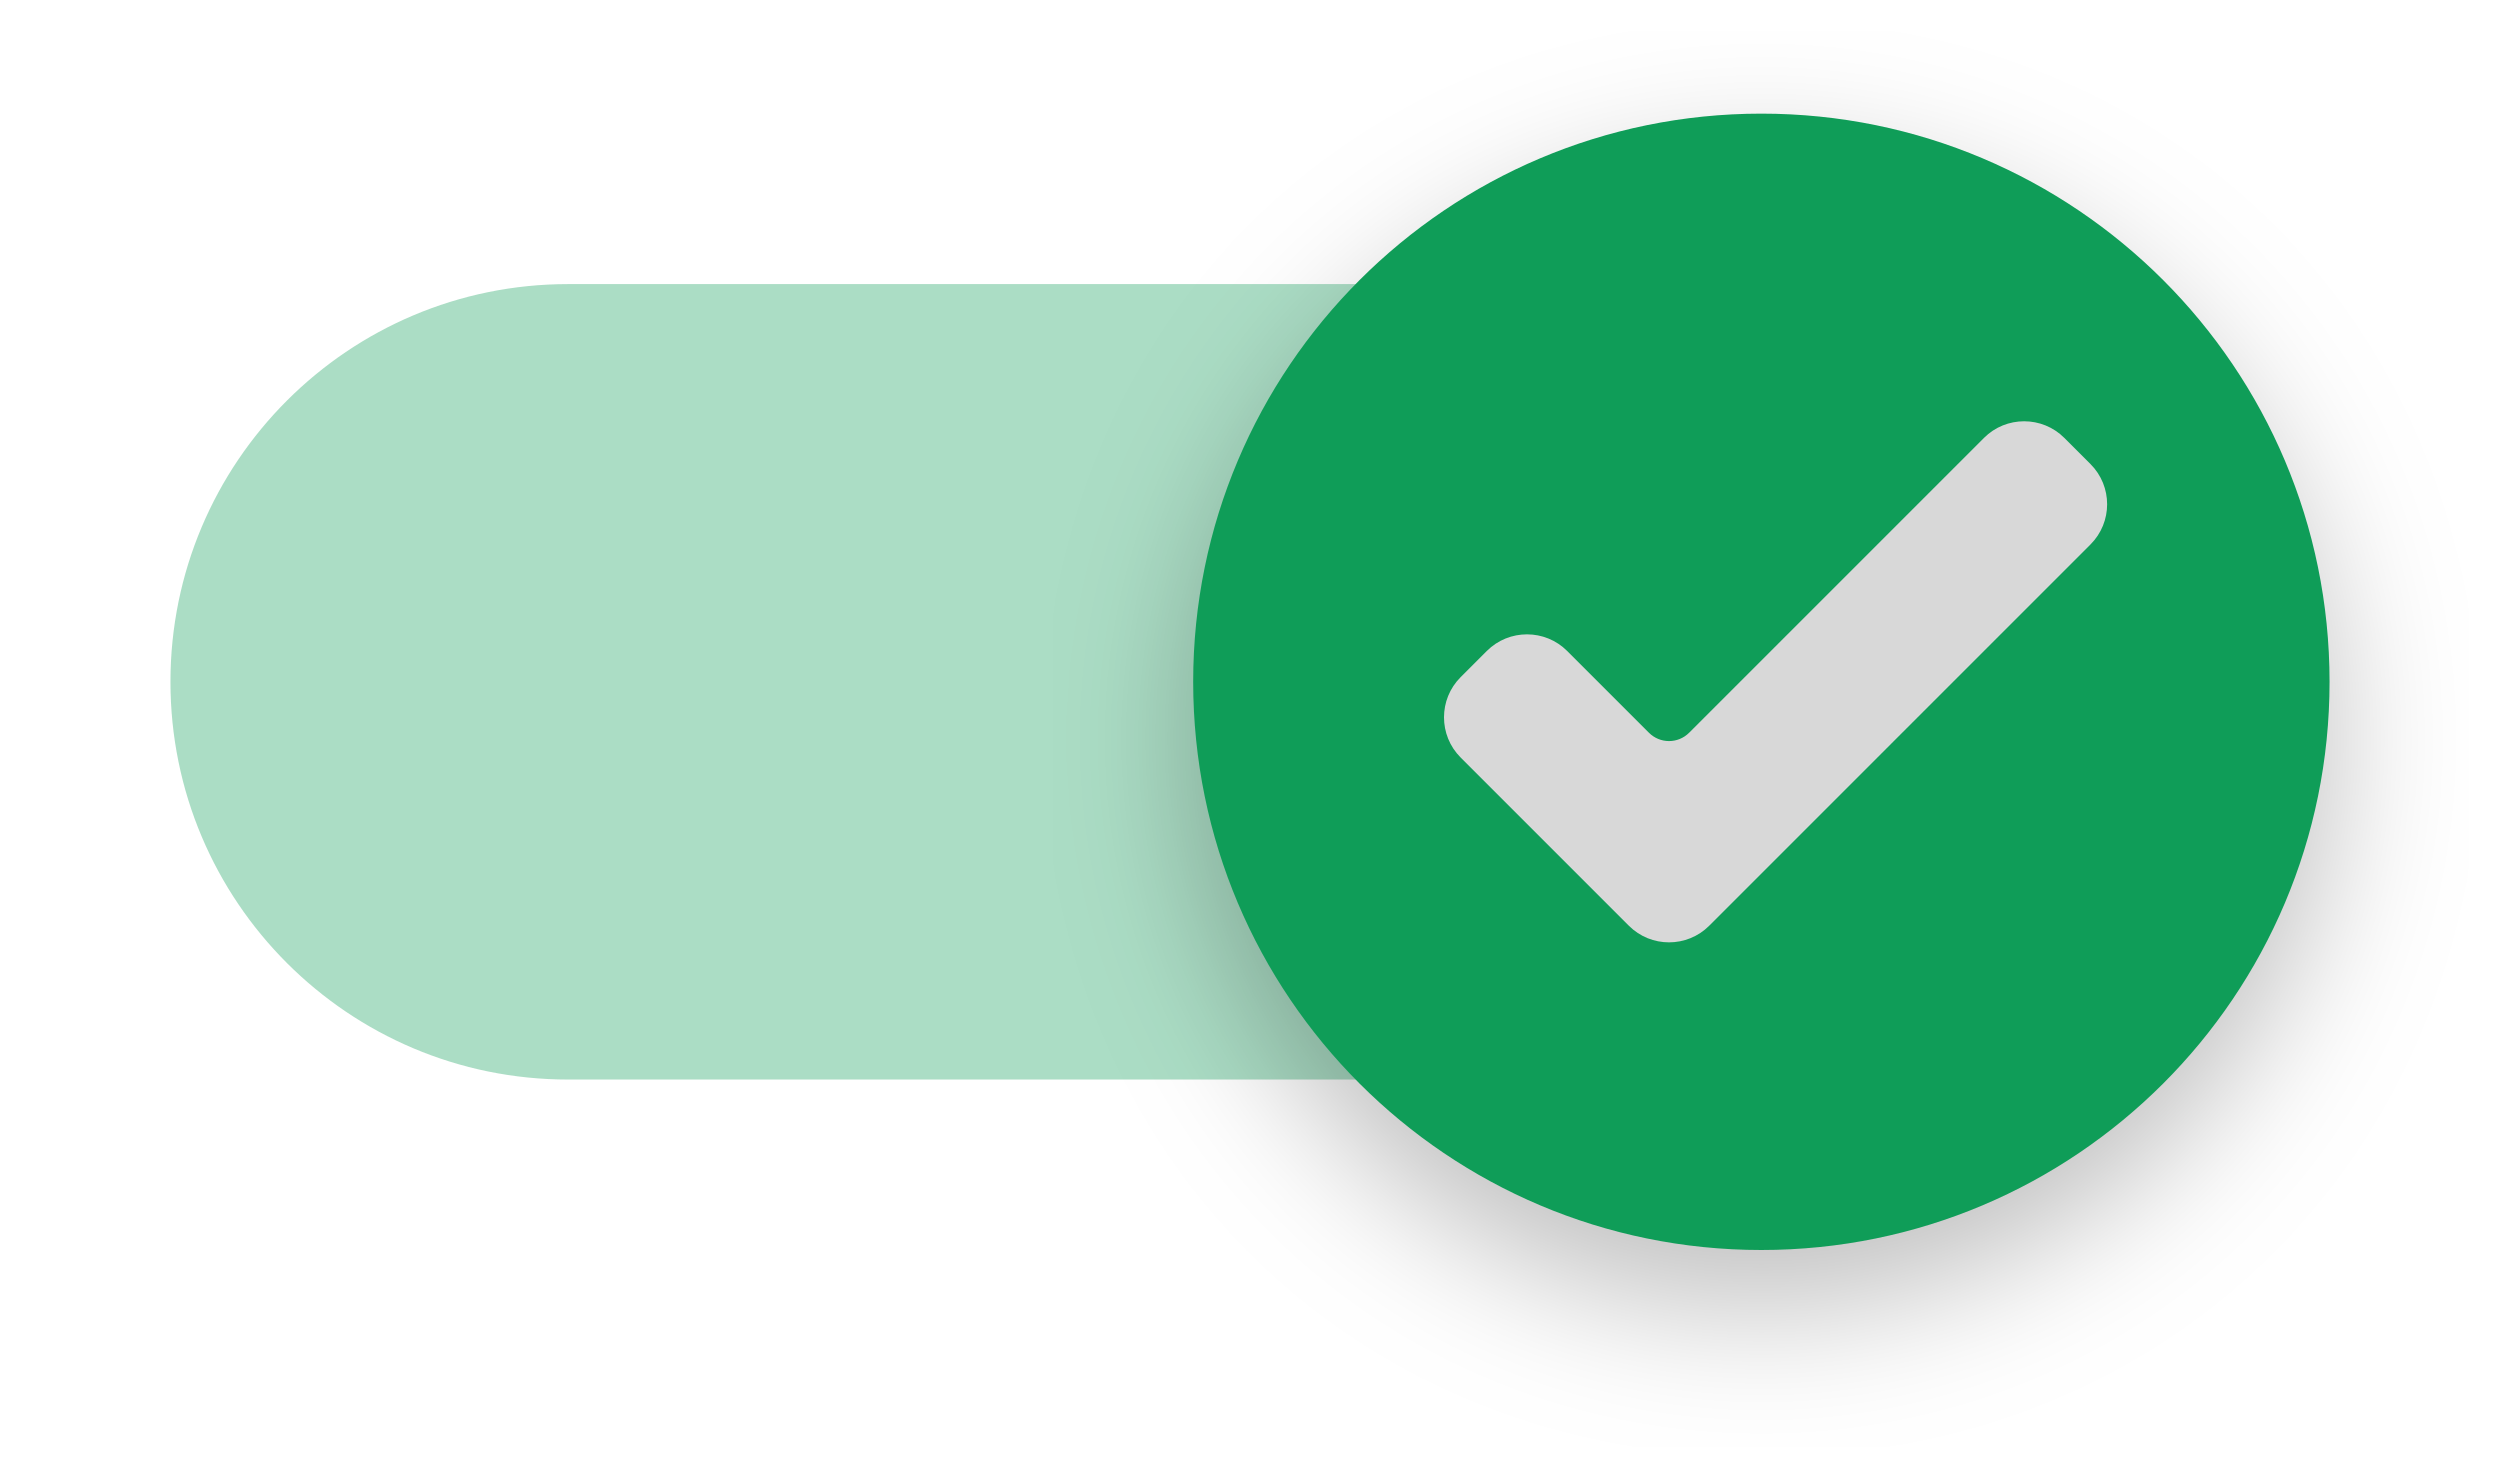
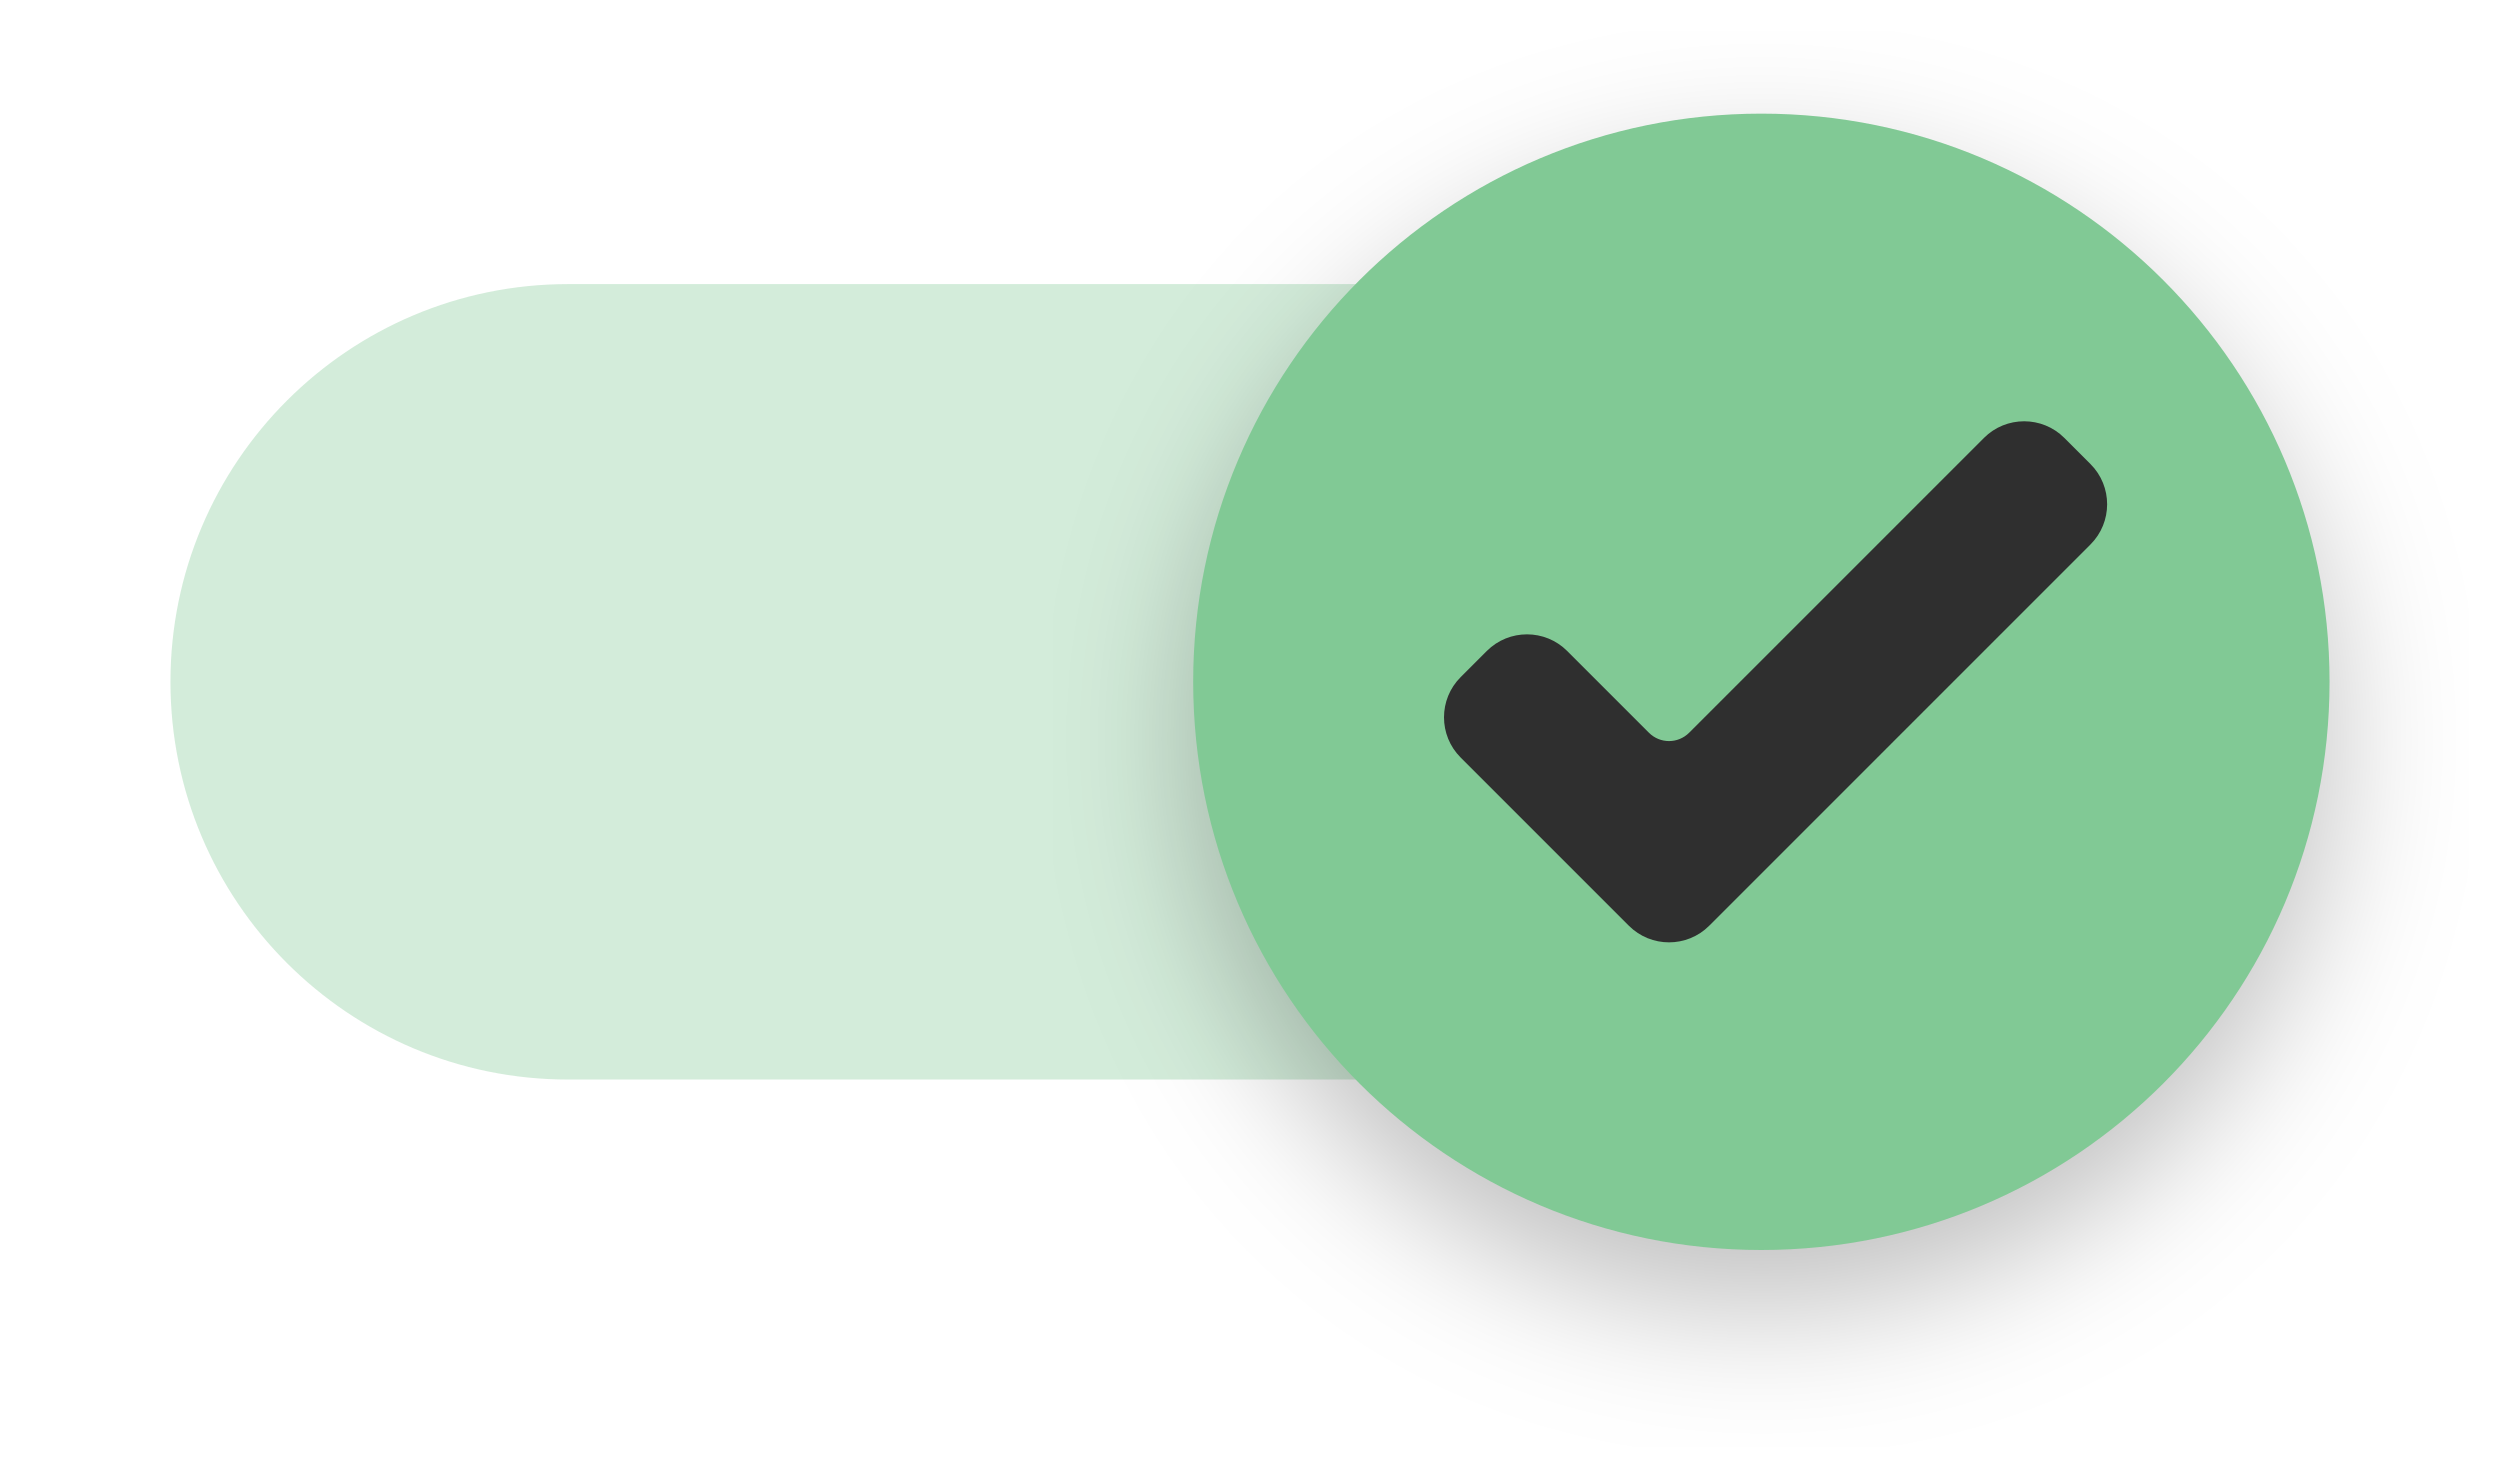
<svg xmlns="http://www.w3.org/2000/svg" width="44" height="26" viewBox="0 0 44 26" fill="none">
-   <path opacity="0.35" d="M28 5H10C6.134 5 3 8.134 3 12C3 15.866 6.134 19 10 19H28C31.866 19 35 15.866 35 12C35 8.134 31.866 5 28 5Z" fill="#0f9d58" />
+   <path opacity="0.35" d="M28 5H10C6.134 5 3 8.134 3 12C3 15.866 6.134 19 10 19H28C31.866 19 35 15.866 35 12C35 8.134 31.866 5 28 5Z" fill="#81c995" />
  <g opacity="0.25" filter="url(#filter0_f_4_2)">
    <path d="M31 23C36.523 23 41 18.523 41 13C41 7.477 36.523 3 31 3C25.477 3 21 7.477 21 13C21 18.523 25.477 23 31 23Z" fill="black" />
  </g>
-   <path d="M31 22C36.523 22 41 17.523 41 12C41 6.477 36.523 2 31 2C25.477 2 21 6.477 21 12C21 17.523 25.477 22 31 22Z" fill="#0f9d58" />
-   <path d="M26.168 11.457C26.558 11.067 27.192 11.067 27.582 11.457L29.021 12.896C29.217 13.092 29.533 13.092 29.729 12.896L34.918 7.707C35.308 7.317 35.942 7.317 36.332 7.707L36.793 8.168C37.183 8.558 37.183 9.192 36.793 9.582L30.082 16.293C29.692 16.683 29.058 16.683 28.668 16.293L25.707 13.332C25.317 12.942 25.317 12.308 25.707 11.918L26.168 11.457Z" fill="#d8d8d8ff" />
+   <path d="M31 22C36.523 22 41 17.523 41 12C41 6.477 36.523 2 31 2C25.477 2 21 6.477 21 12C21 17.523 25.477 22 31 22Z" fill="#81c995" />
+   <path d="M26.168 11.457C26.558 11.067 27.192 11.067 27.582 11.457L29.021 12.896C29.217 13.092 29.533 13.092 29.729 12.896L34.918 7.707C35.308 7.317 35.942 7.317 36.332 7.707L36.793 8.168C37.183 8.558 37.183 9.192 36.793 9.582L30.082 16.293C29.692 16.683 29.058 16.683 28.668 16.293L25.707 13.332C25.317 12.942 25.317 12.308 25.707 11.918L26.168 11.457Z" fill="#2F2F2F" />
  <defs>
    <filter id="filter0_f_4_2" x="18.55" y="0.55" width="24.9" height="24.9" filterUnits="userSpaceOnUse" color-interpolation-filters="sRGB">
      <feFlood flood-opacity="0" result="BackgroundImageFix" />
      <feBlend mode="normal" in="SourceGraphic" in2="BackgroundImageFix" result="shape" />
      <feGaussianBlur stdDeviation="1.225" result="effect1_foregroundBlur_4_2" />
    </filter>
  </defs>
</svg>
